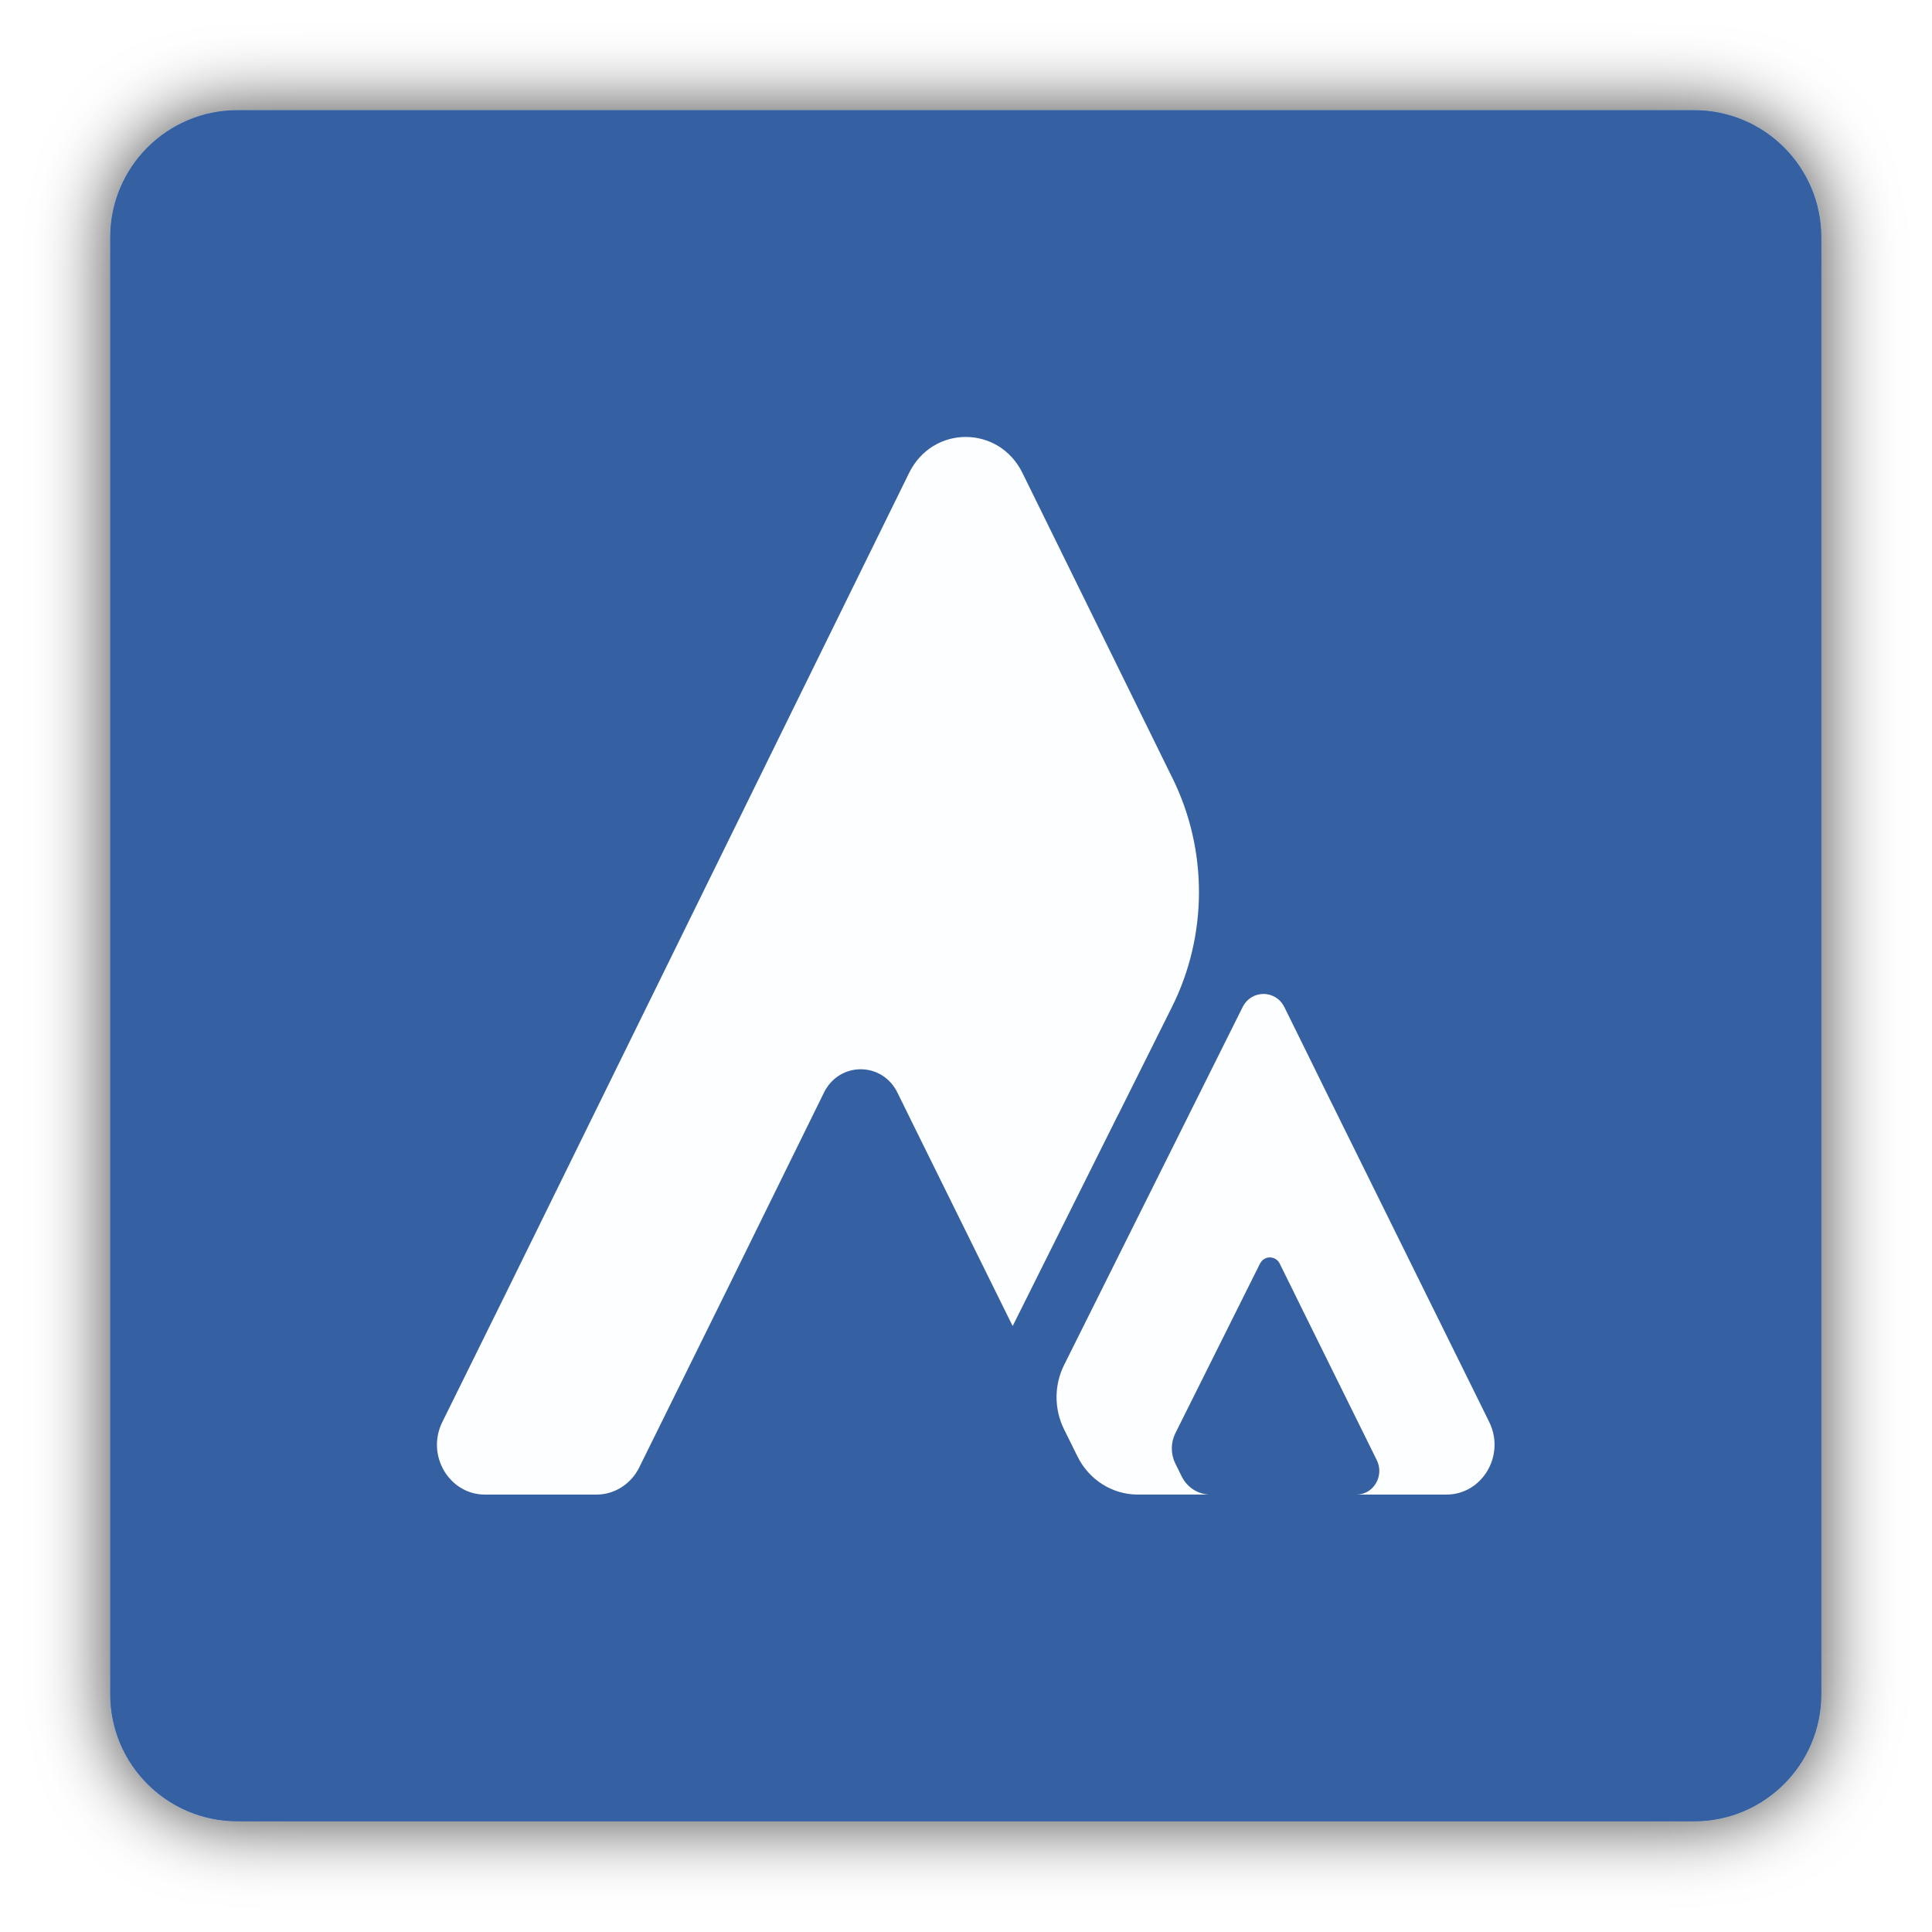
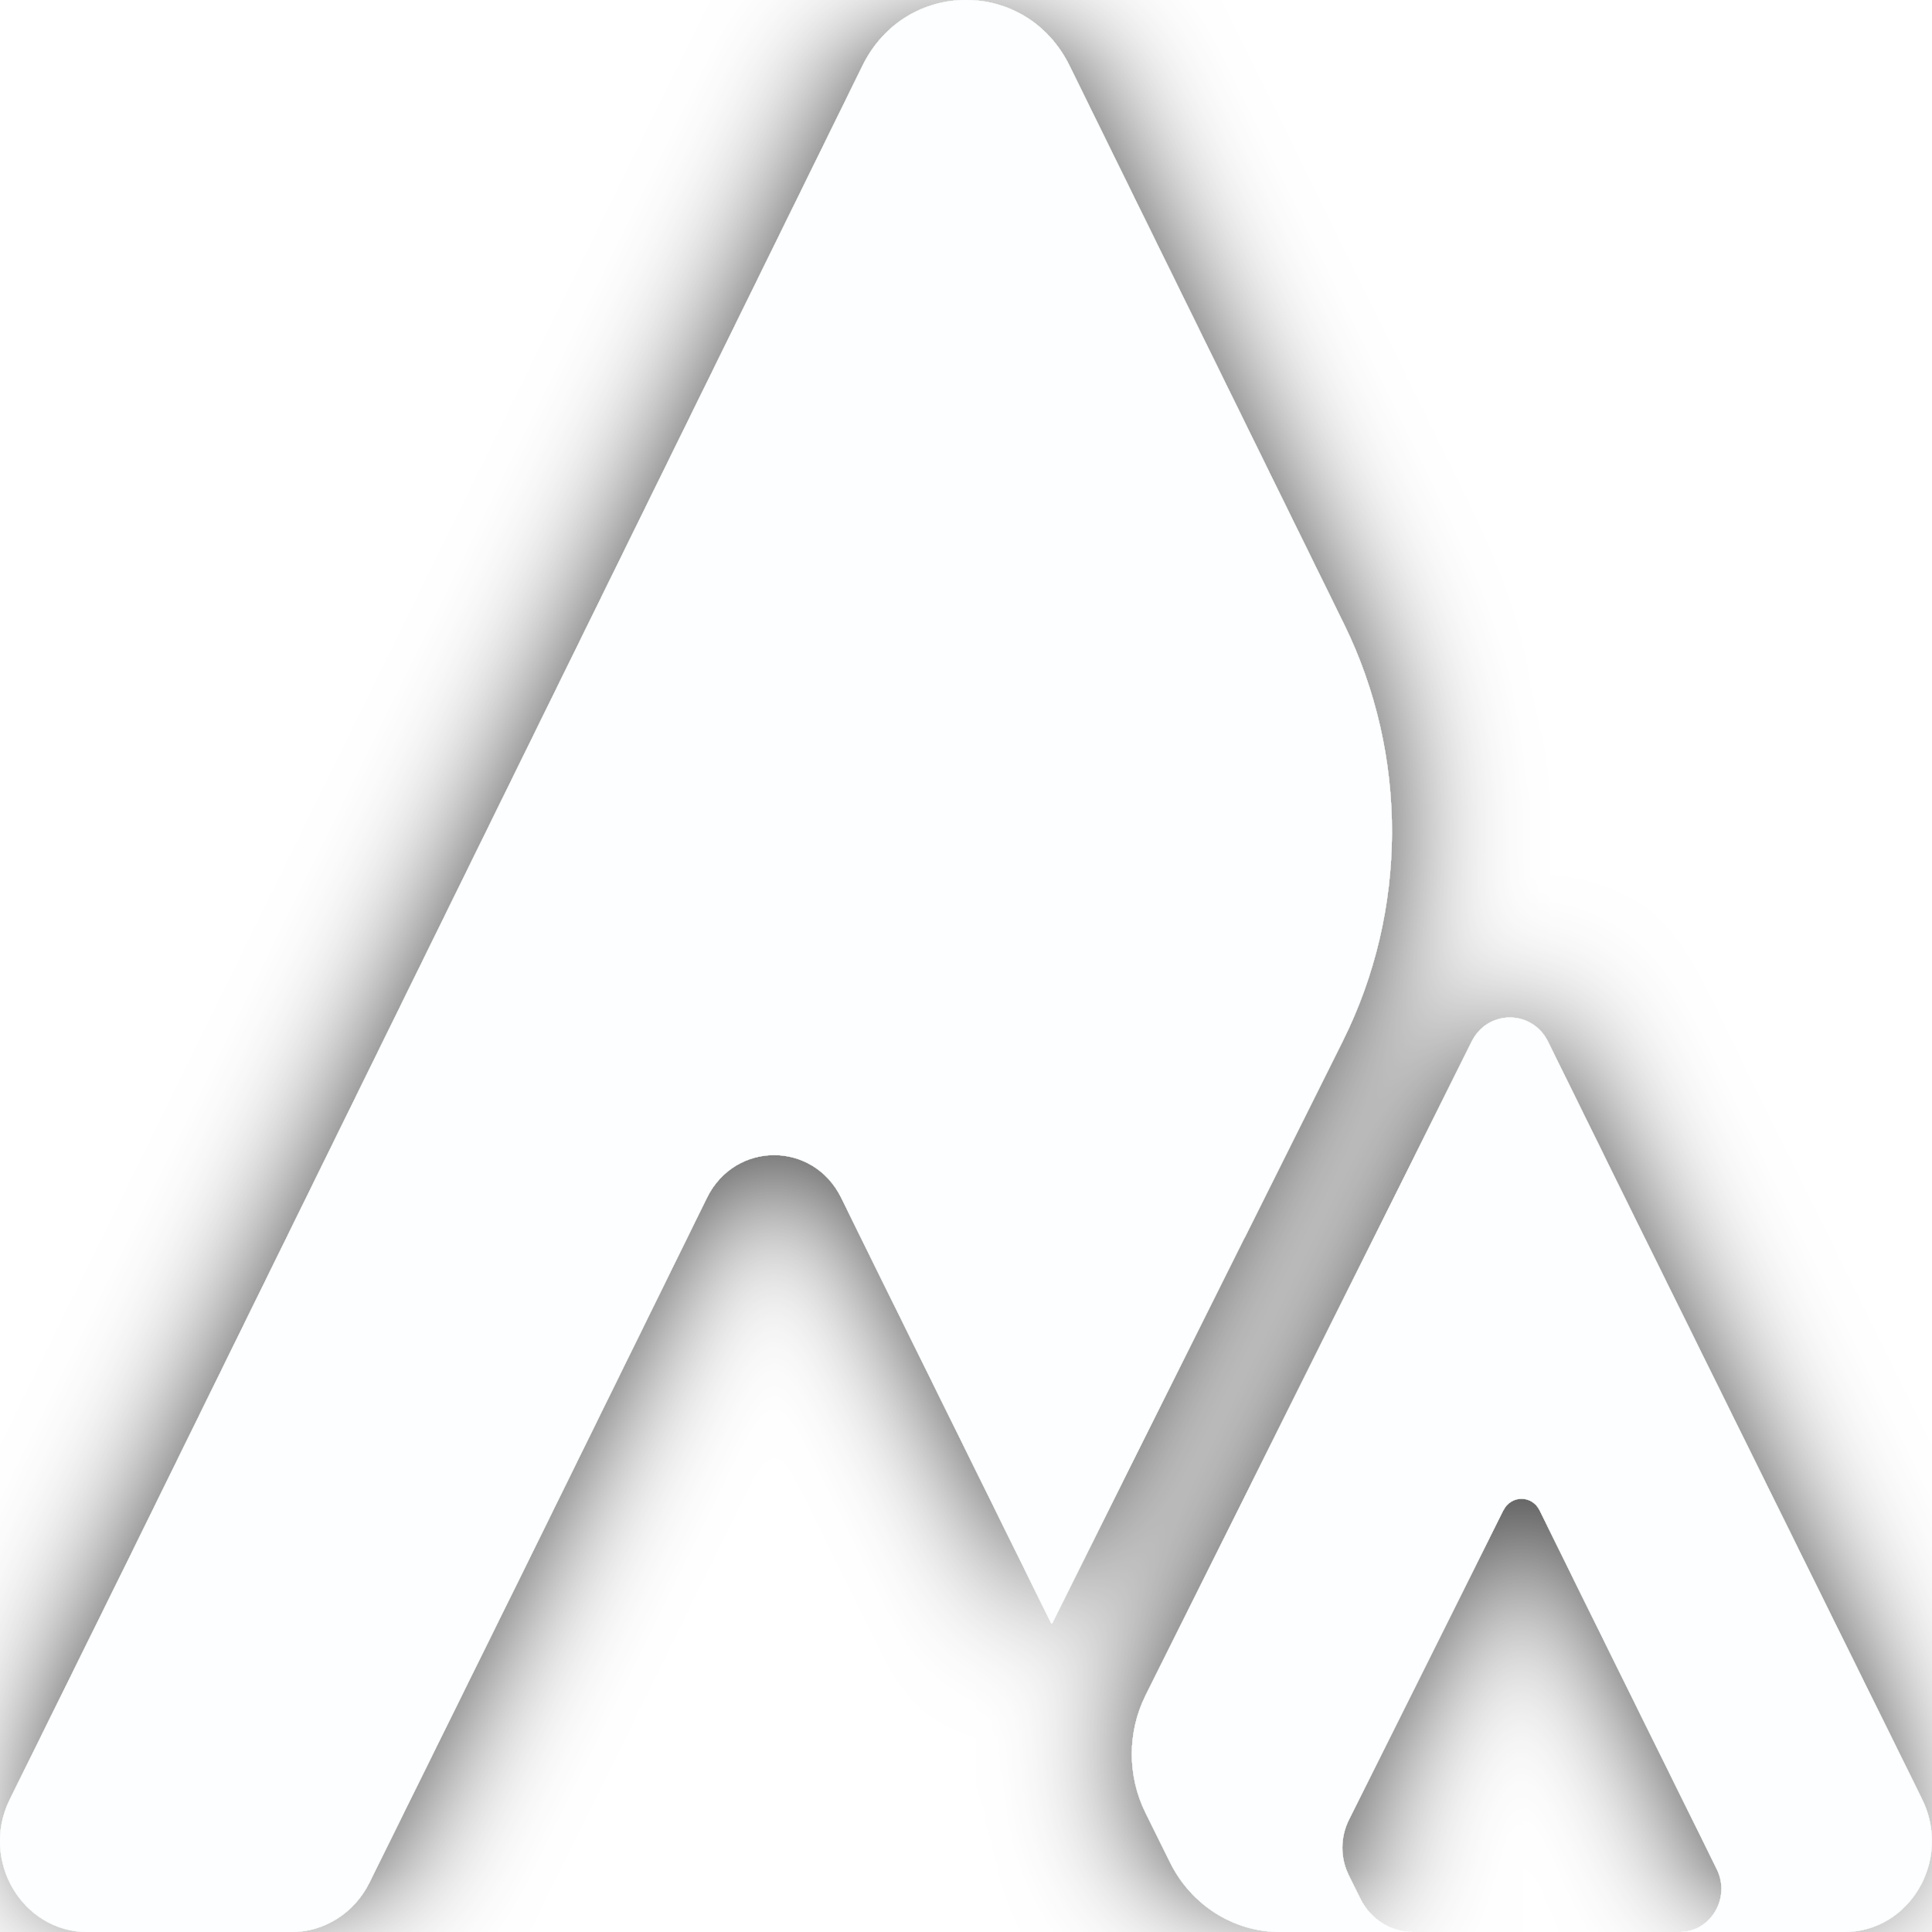
- <svg xmlns="http://www.w3.org/2000/svg" id="b" viewBox="0 0 1008 1008">
+ <svg xmlns="http://www.w3.org/2000/svg" id="b" viewBox="0 0 551.8 551.81">
  <defs>
    <filter id="d" filterUnits="userSpaceOnUse">
      <feOffset dx="0" dy="0" />
      <feGaussianBlur result="e" stdDeviation="19" />
      <feFlood flood-color="#000" flood-opacity=".75" />
      <feComposite in2="e" operator="in" />
      <feComposite in="SourceGraphic" />
    </filter>
  </defs>
  <g id="c">
-     <rect x="57.46" y="57.45" width="892.83" height="892.83" rx="66.37" ry="66.37" style="fill:#3461a1; filter:url(#d); stroke-width:0px;" />
-     <path d="m611.83,406.18c18.41,37.46,18.28,81.82-.35,119.15l-28,56.12-.03-.03-55.01,110.25h-.19s-52.3-105.91-52.3-105.91l-7.72-15.7c-7.98-16.24-30.35-16.24-38.34,0l-51.07,103.82-45.32,91.76c-4.29,8.68-12.91,14.15-22.32,14.15h-58.1c-18.74,0-30.86-20.54-22.32-37.84l33.62-68.07,209.92-427.11c12.32-25.06,46.84-25.06,59.16,0l78.37,159.43Z" style="fill:#fcfeff; stroke-width:0px;" />
-     <path d="m657.38,659.29l-44.12,88.43c-2.49,4.99-2.51,10.9-.03,15.89l3.31,6.7c2.86,5.8,8.63,9.46,14.91,9.46h-37.87c-13.26,0-25.42-7.7-31.45-19.95l-7-14.15c-5.2-10.54-5.19-23.04.07-33.54l93.12-186.68c4.6-9.19,17.27-9.16,21.82.07l14.76,29.94,4.64,9.46,34.67,70.16,46.89,94.88,5.88,11.95c8.54,17.3-3.57,37.87-22.32,37.87h-46.92c8.89,0,14.63-9.74,10.59-17.94l-2.79-5.67-22.22-44.95-16.42-33.24-2.19-4.47-7-14.18c-2.14-4.37-8.14-4.39-10.32-.03Z" style="fill:#fcfeff; stroke-width:0px;" />
+     <g style="filter:url(#d);">
+       <path d="m383.86,178.22c18.41,37.46,18.28,81.82-.35,119.15l-28,56.12-.03-.03-55.01,110.25h-.19s-52.3-105.91-52.3-105.91l-7.72-15.7c-7.98-16.24-30.35-16.24-38.34,0l-51.07,103.82-45.32,91.76c-4.29,8.68-12.91,14.15-22.32,14.15H25.1c-18.74,0-30.86-20.54-22.32-37.84l33.62-68.07L246.33,18.79c12.32-25.06,46.84-25.06,59.16,0l78.37,159.43Z" style="fill:#fcfeff; stroke-width:0px;" />
+       <path d="m429.4,431.33l-44.12,88.43c-2.49,4.99-2.51,10.9-.03,15.89l3.31,6.7c2.86,5.8,8.63,9.46,14.91,9.46h-37.87c-13.26,0-25.42-7.7-31.45-19.95l-7-14.15c-5.2-10.54-5.19-23.04.07-33.54l93.12-186.68c4.6-9.19,17.27-9.16,21.82.07l14.76,29.94,4.64,9.46,34.67,70.16,46.89,94.88,5.88,11.95c8.54,17.3-3.57,37.87-22.32,37.87h-46.92c8.89,0,14.63-9.74,10.59-17.94l-2.79-5.67-22.22-44.95-16.42-33.24-2.19-4.47-7-14.18c-2.14-4.37-8.14-4.39-10.32-.03Z" style="fill:#fcfeff; stroke-width:0px;" />
+     </g>
  </g>
</svg>
